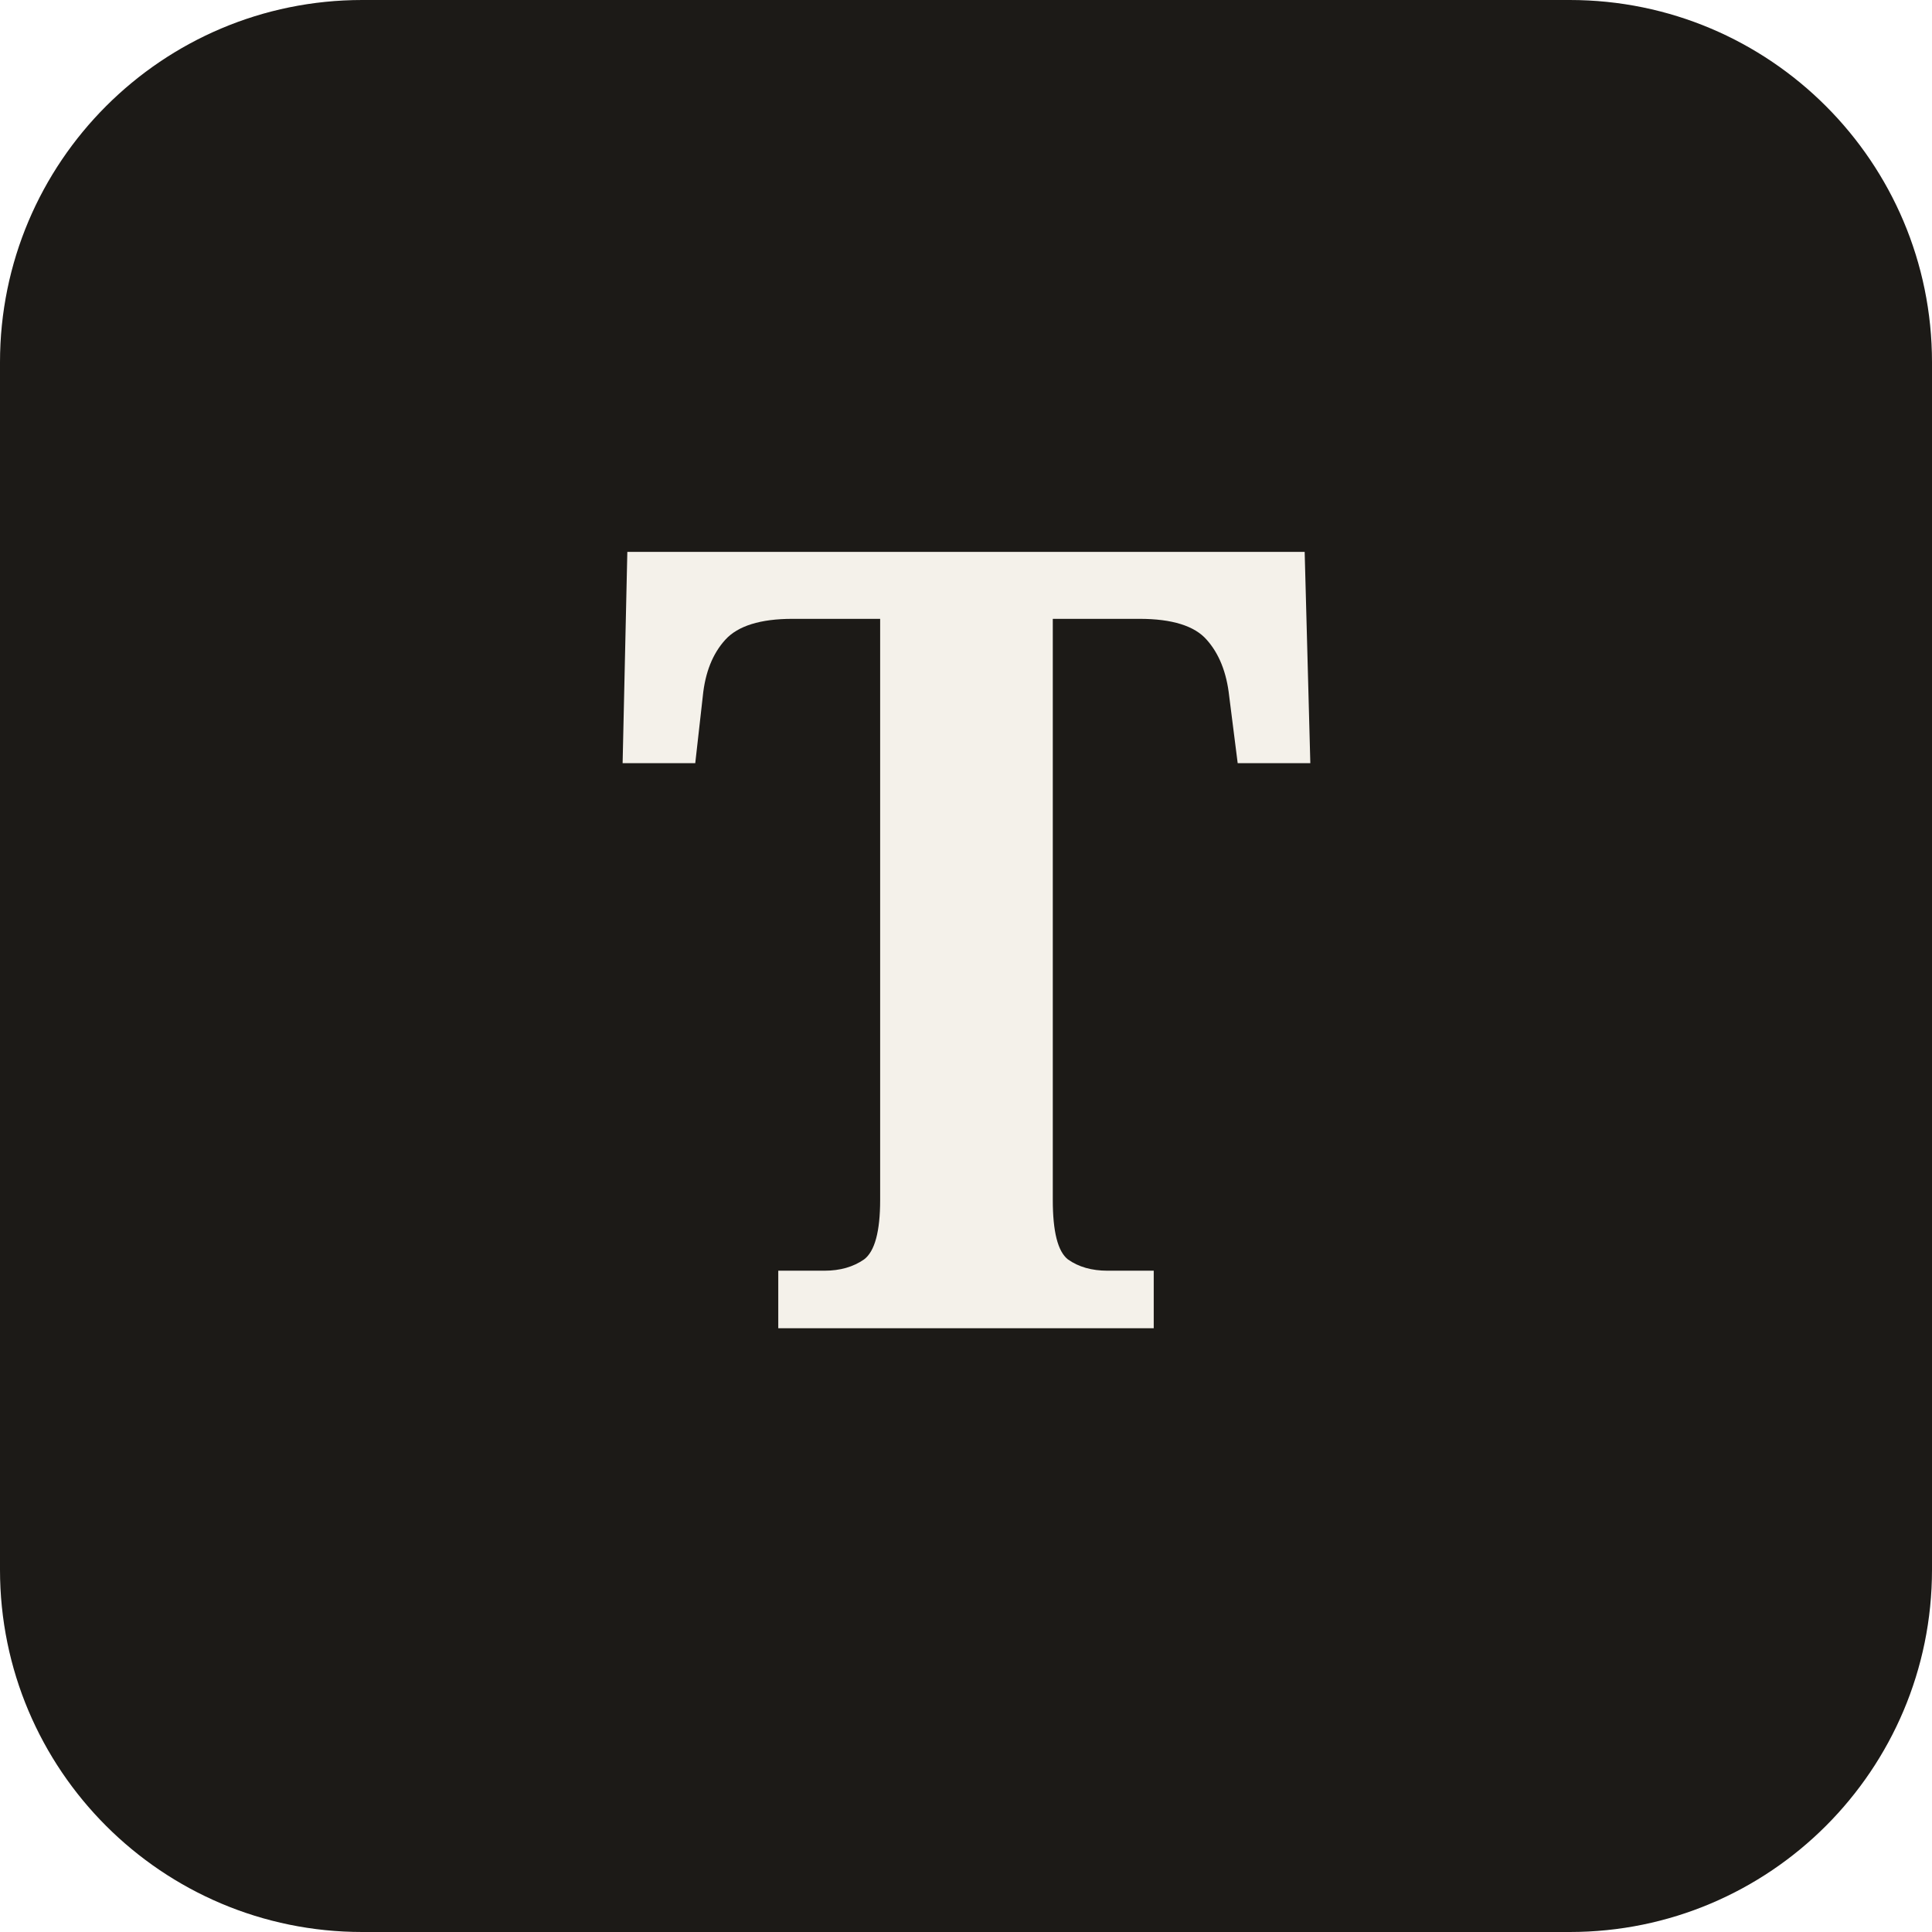
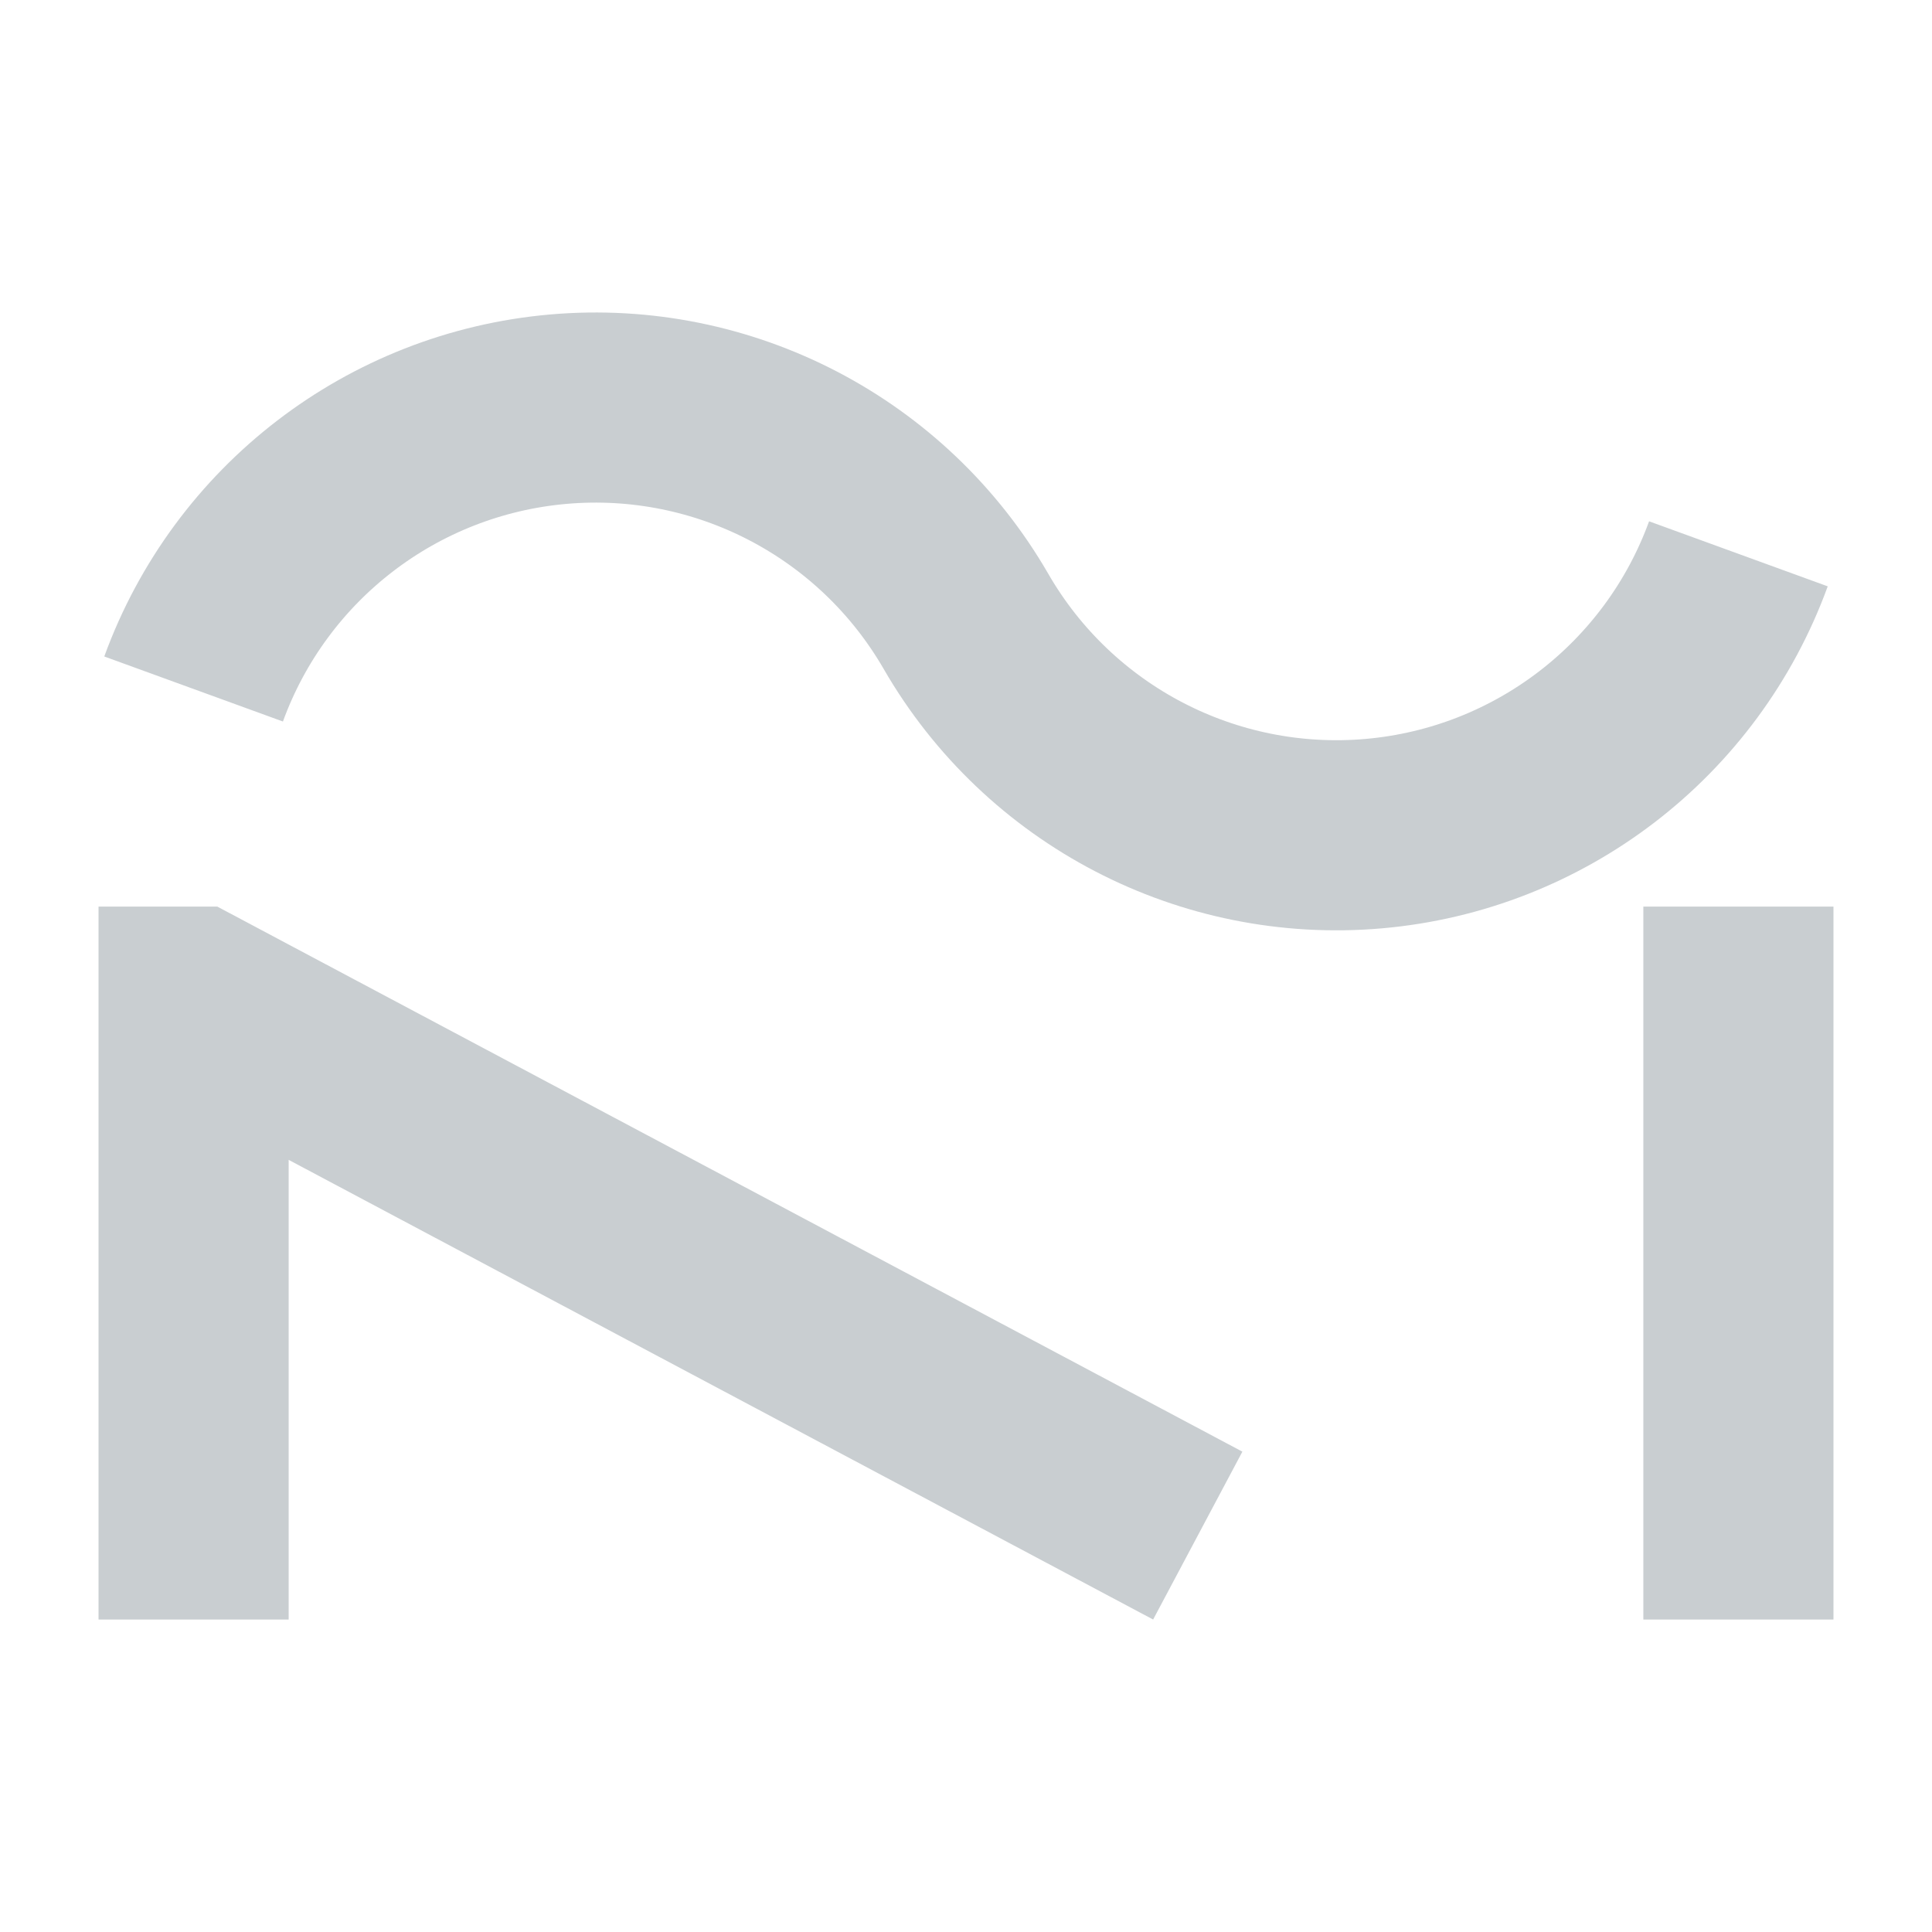
- <svg xmlns="http://www.w3.org/2000/svg" viewBox="0 0 32 32">
-   <rect width="32" height="32" rx="6" fill="#1c1a17" />
-   <text x="16" y="22" text-anchor="middle" font-family="Georgia,serif" font-size="18" font-weight="600" fill="#f4f1ea">T</text>
+ <svg xmlns="http://www.w3.org/2000/svg" viewBox="-125.302 -175.742 406.484 406.484" width="512" height="512">
+   <defs>
+     <clipPath id="tm-base">
+       <rect x="-300" y="15" width="700" height="150" />
+     </clipPath>
+   </defs>
+   <g fill="none" stroke="#C9CED1" stroke-width="40">
+     <path d="M-84.57 -30.78 A90 90 0 0 1 77.94 -45 A90 90 0 0 0 240.45 -59.22" />
+     <g clip-path="url(#tm-base)" stroke-linejoin="miter" stroke-miterlimit="10">
+       <path d="M-84.57 220 V35 L126.7 147.34" />
+       <path d="M240.45 0 V220" />
+     </g>
+   </g>
</svg>
